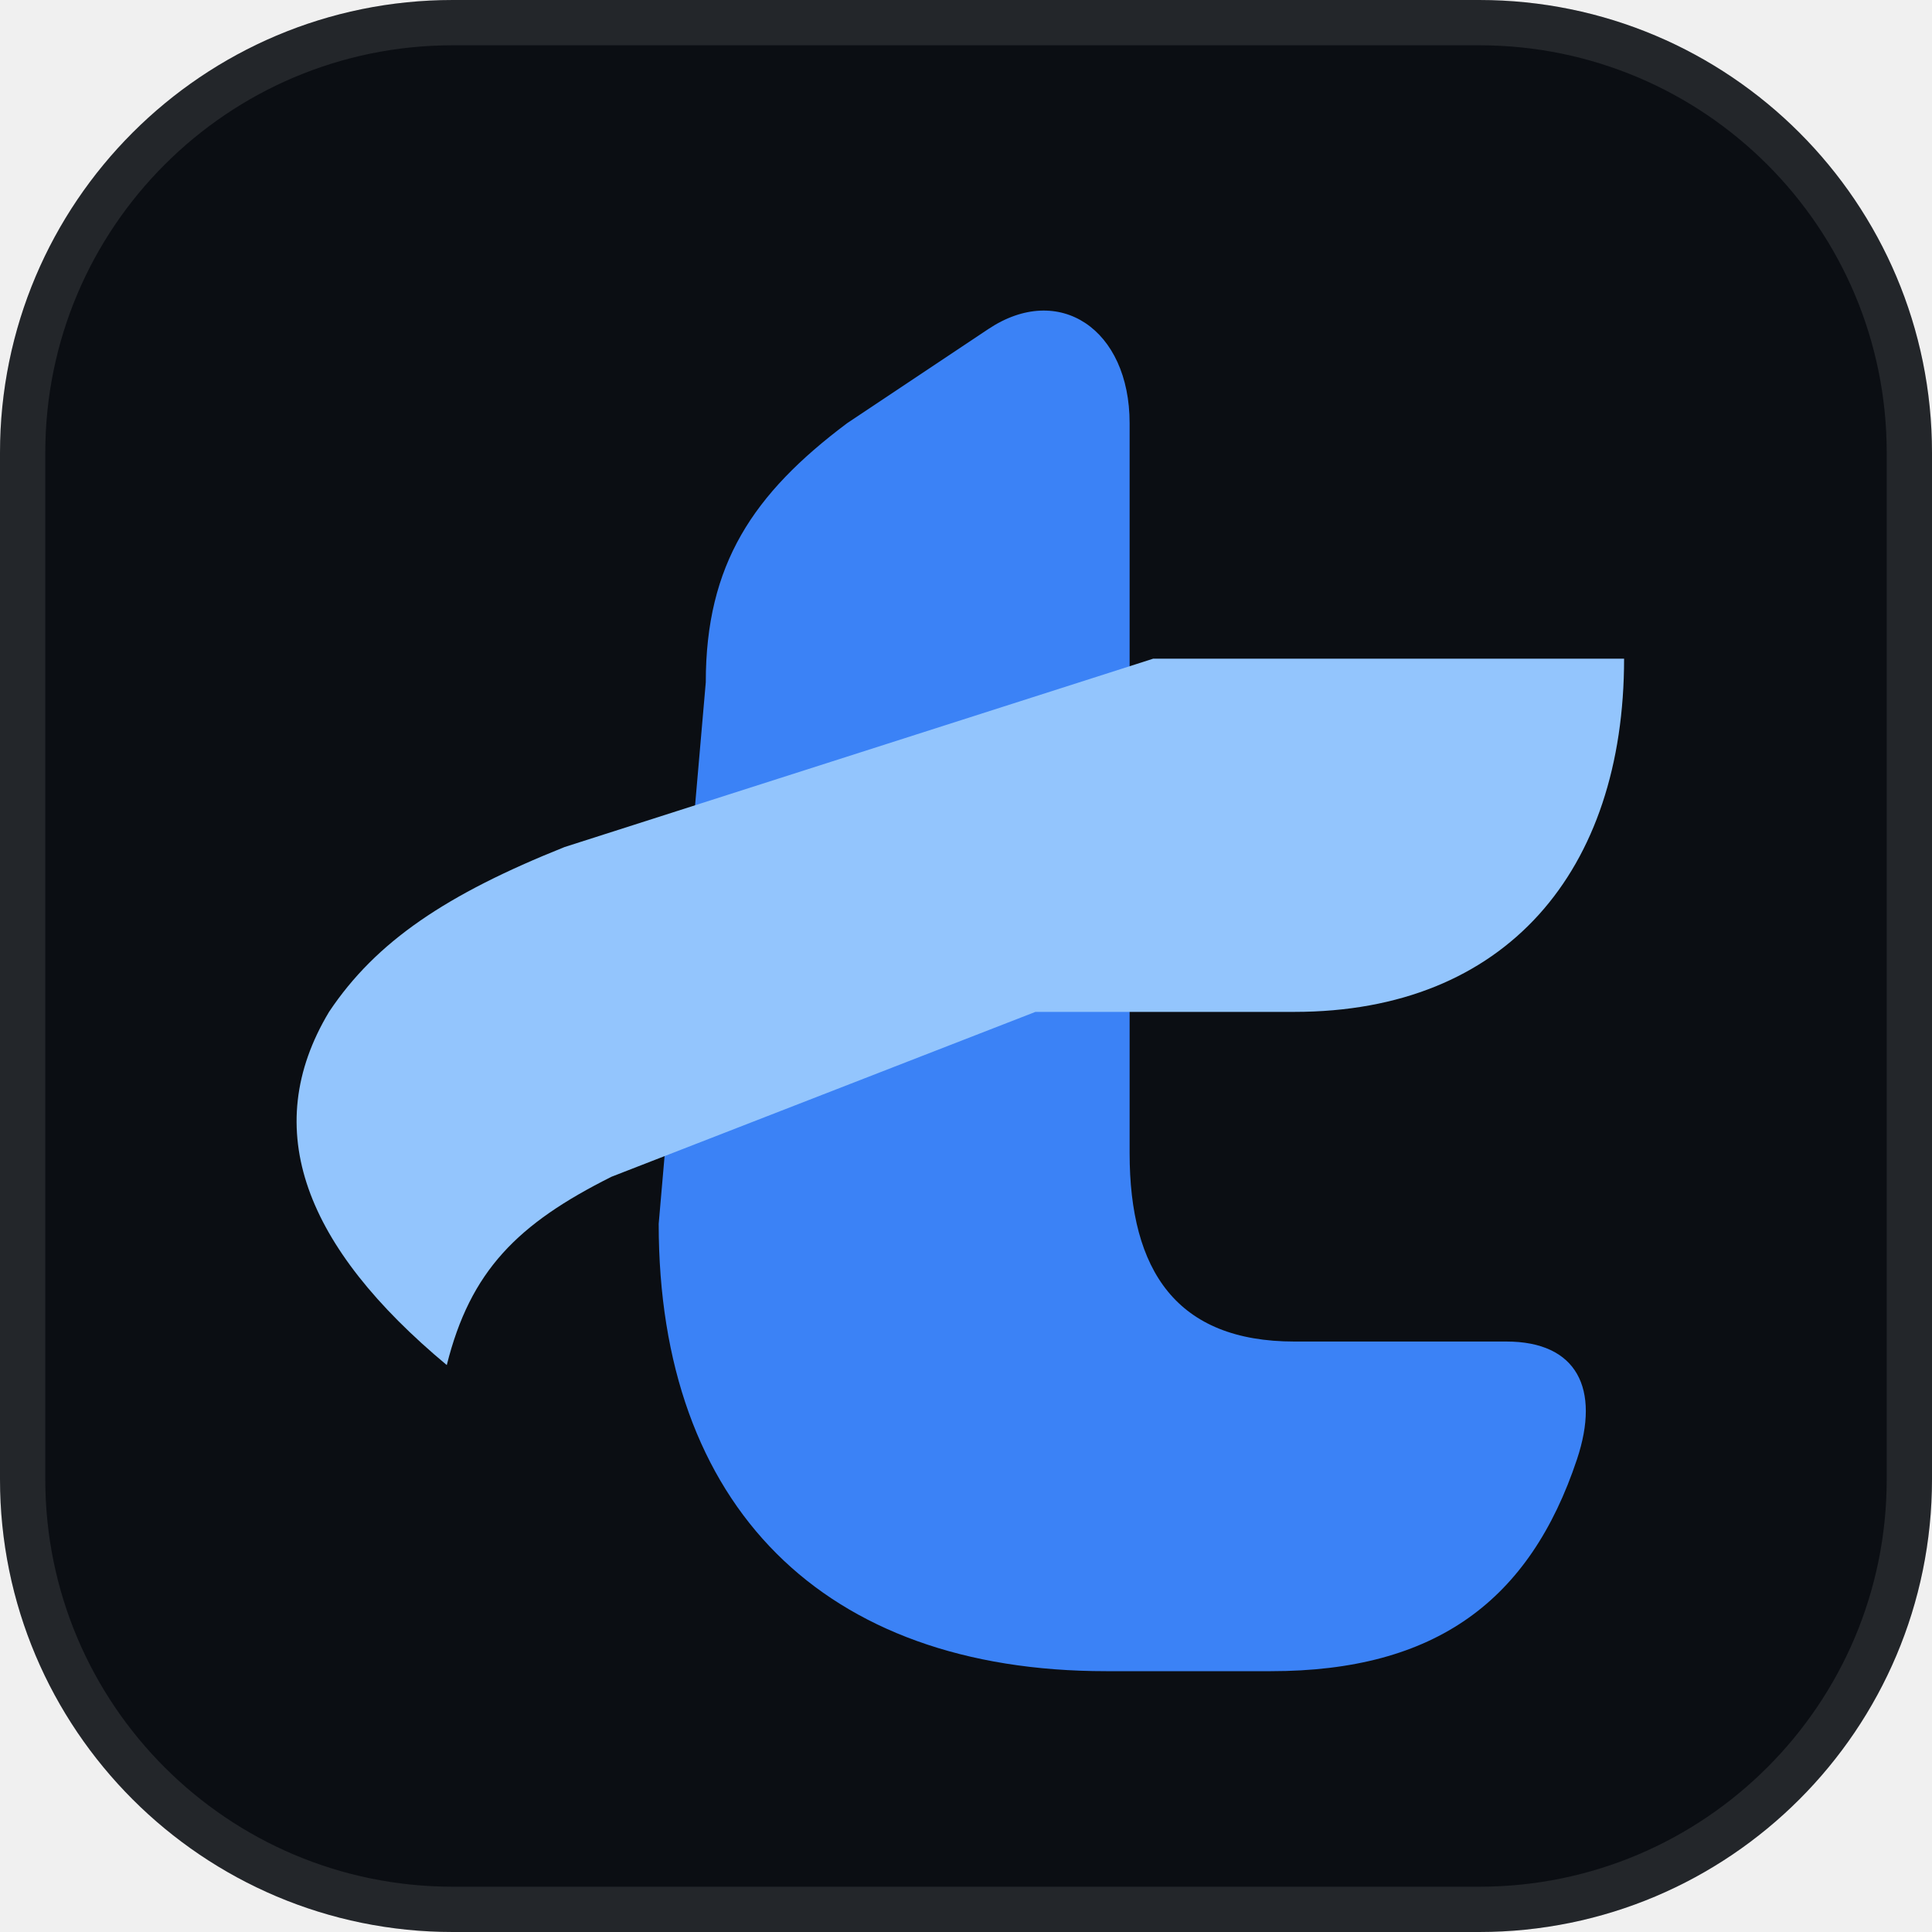
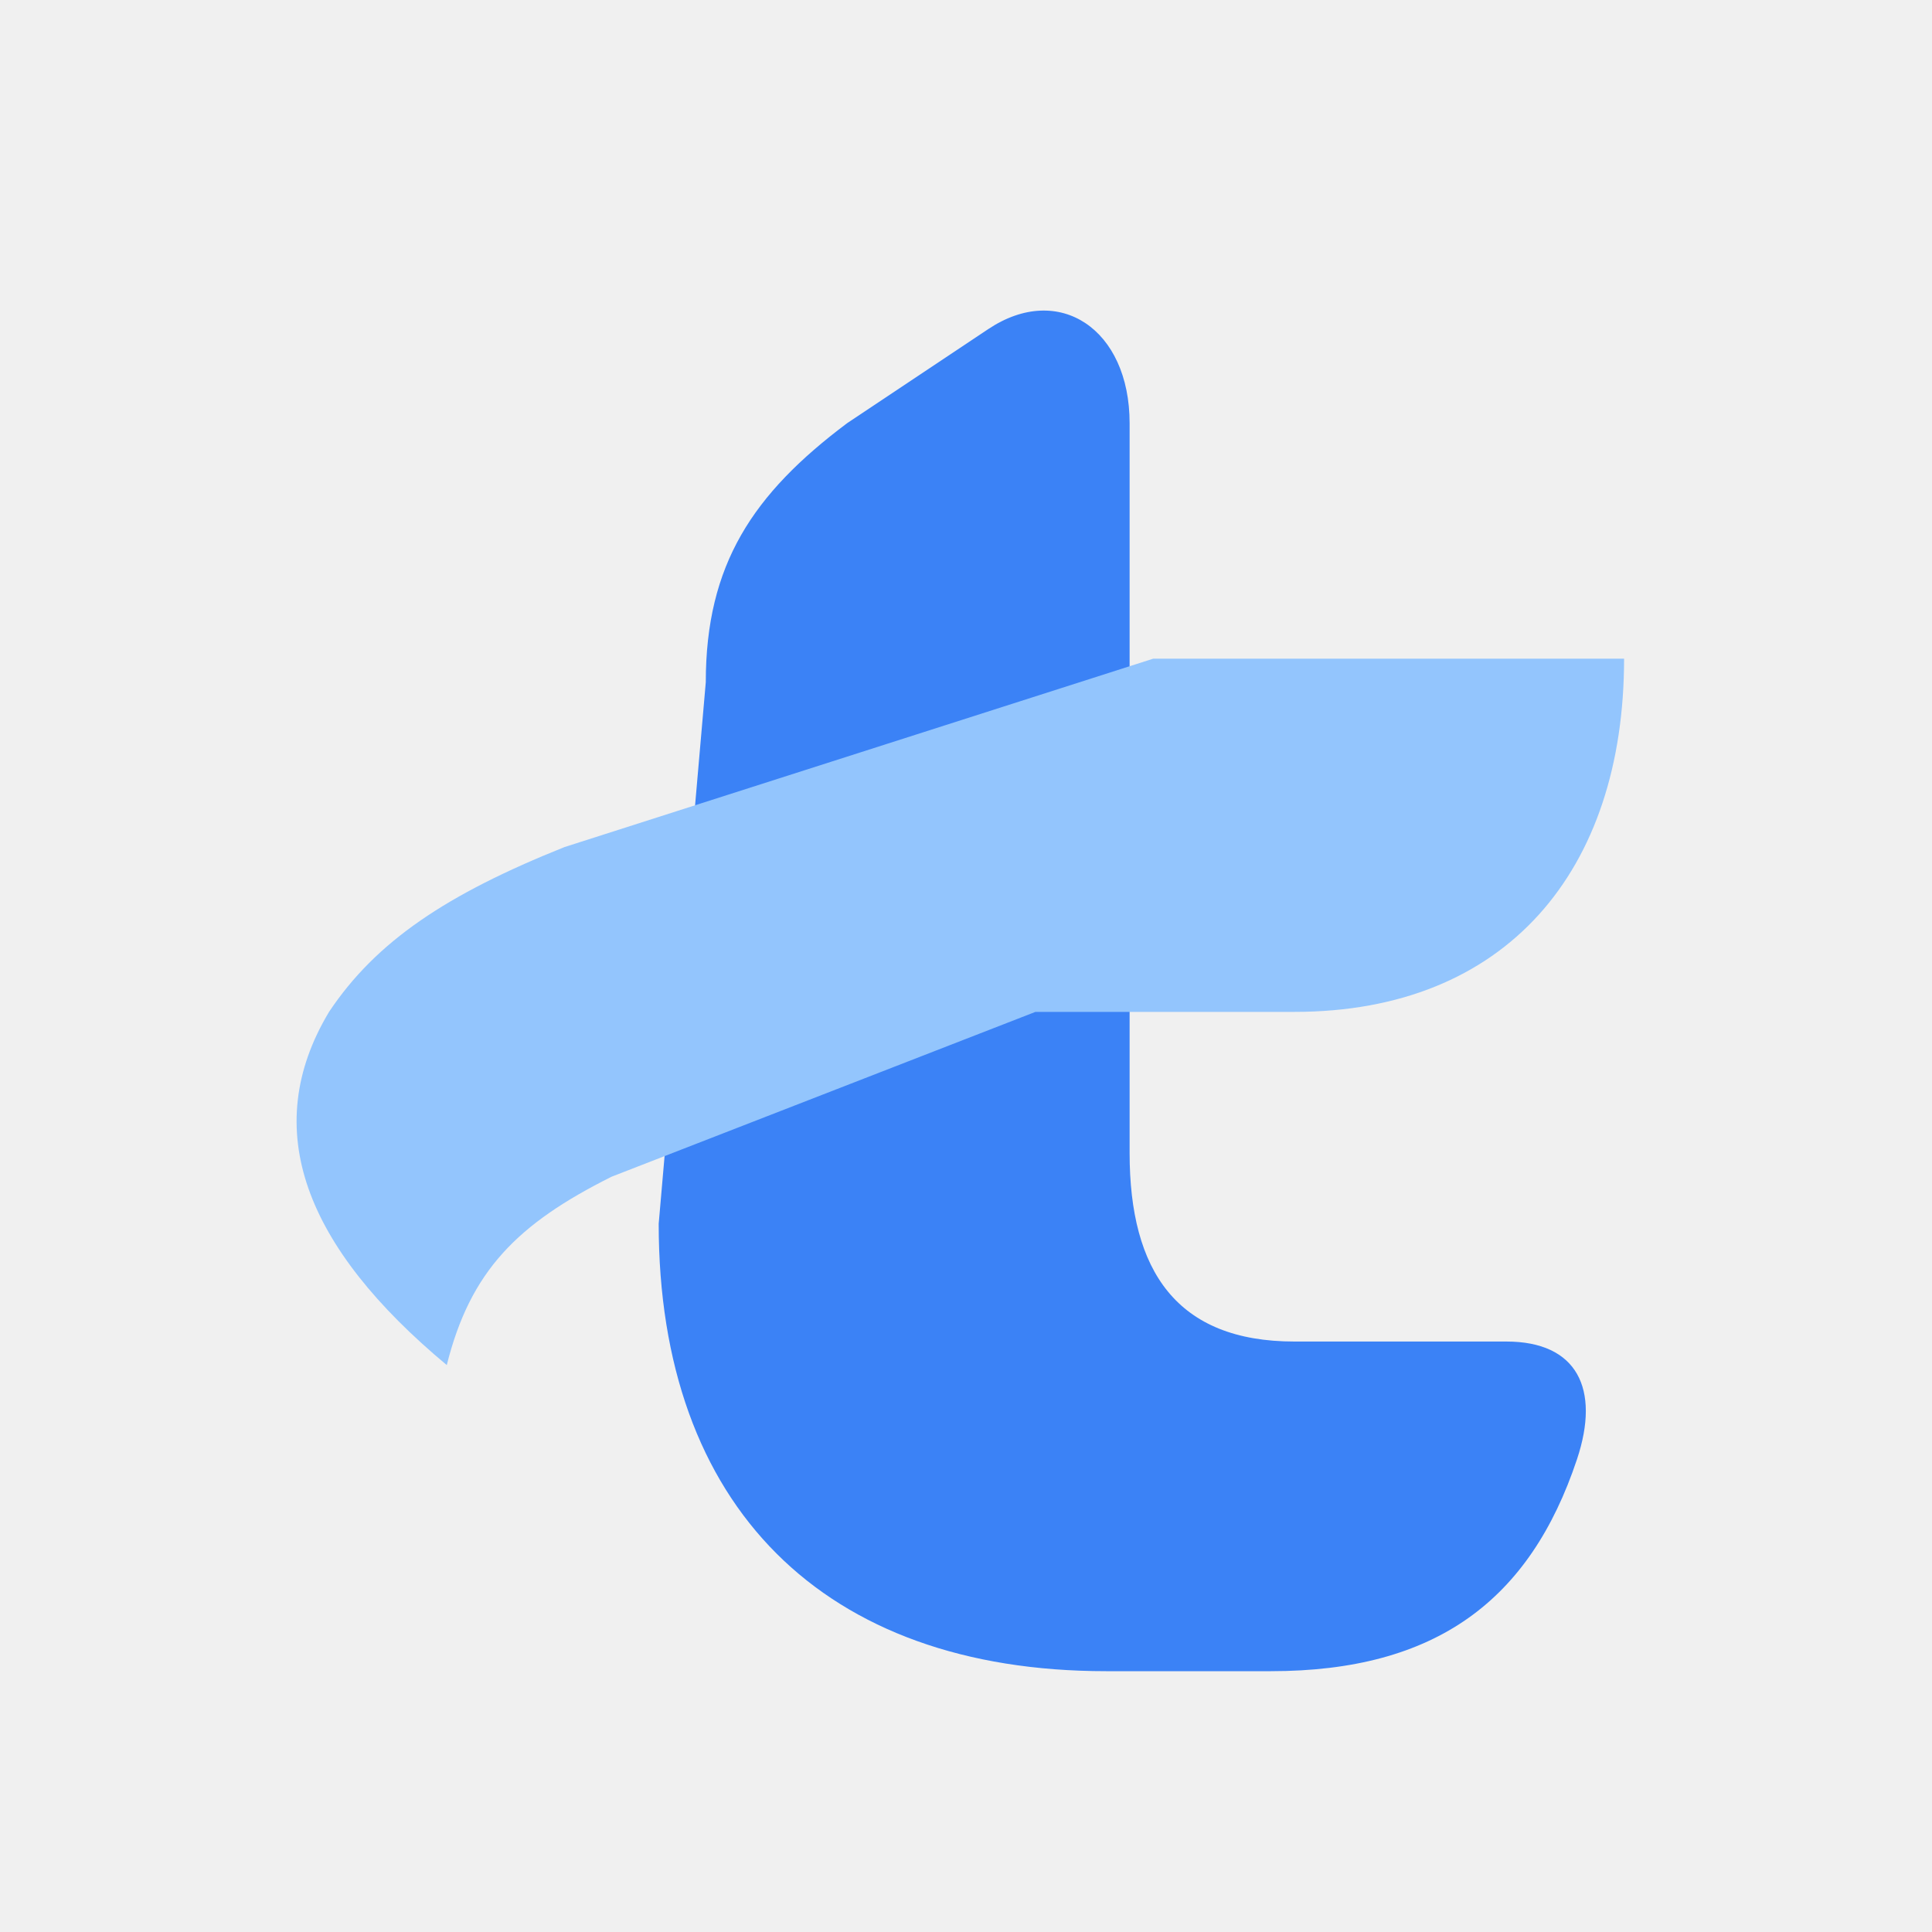
<svg xmlns="http://www.w3.org/2000/svg" viewBox="0 0 64 64" role="img" aria-label="Tourn">
-   <rect width="64" height="64" rx="15" fill="#0b0e13" />
-   <rect x="0.75" y="0.75" width="62.5" height="62.5" rx="14.25" fill="none" stroke="#ffffff" stroke-opacity="0.10" stroke-width="1.5" />
  <g transform="translate(7 7) scale(0.78)">
    <path fill="#3b82f6" d="M21 20c0-5 2-8 6-11l6-4c3-2 6 0 6 4v31c0 5 2 8 7 8h9c3 0 4 2 3 5-2 6-6 9-13 9h-7c-12 0-19-7-19-19z" />
    <path fill="#93c5fd" d="m15 27 25-8h20c0 9-5 15-14 15H35l-18 7c-4 2-6 4-7 8-6-5-8-10-5-15 2-3 5-5 10-7z" />
  </g>
</svg>
